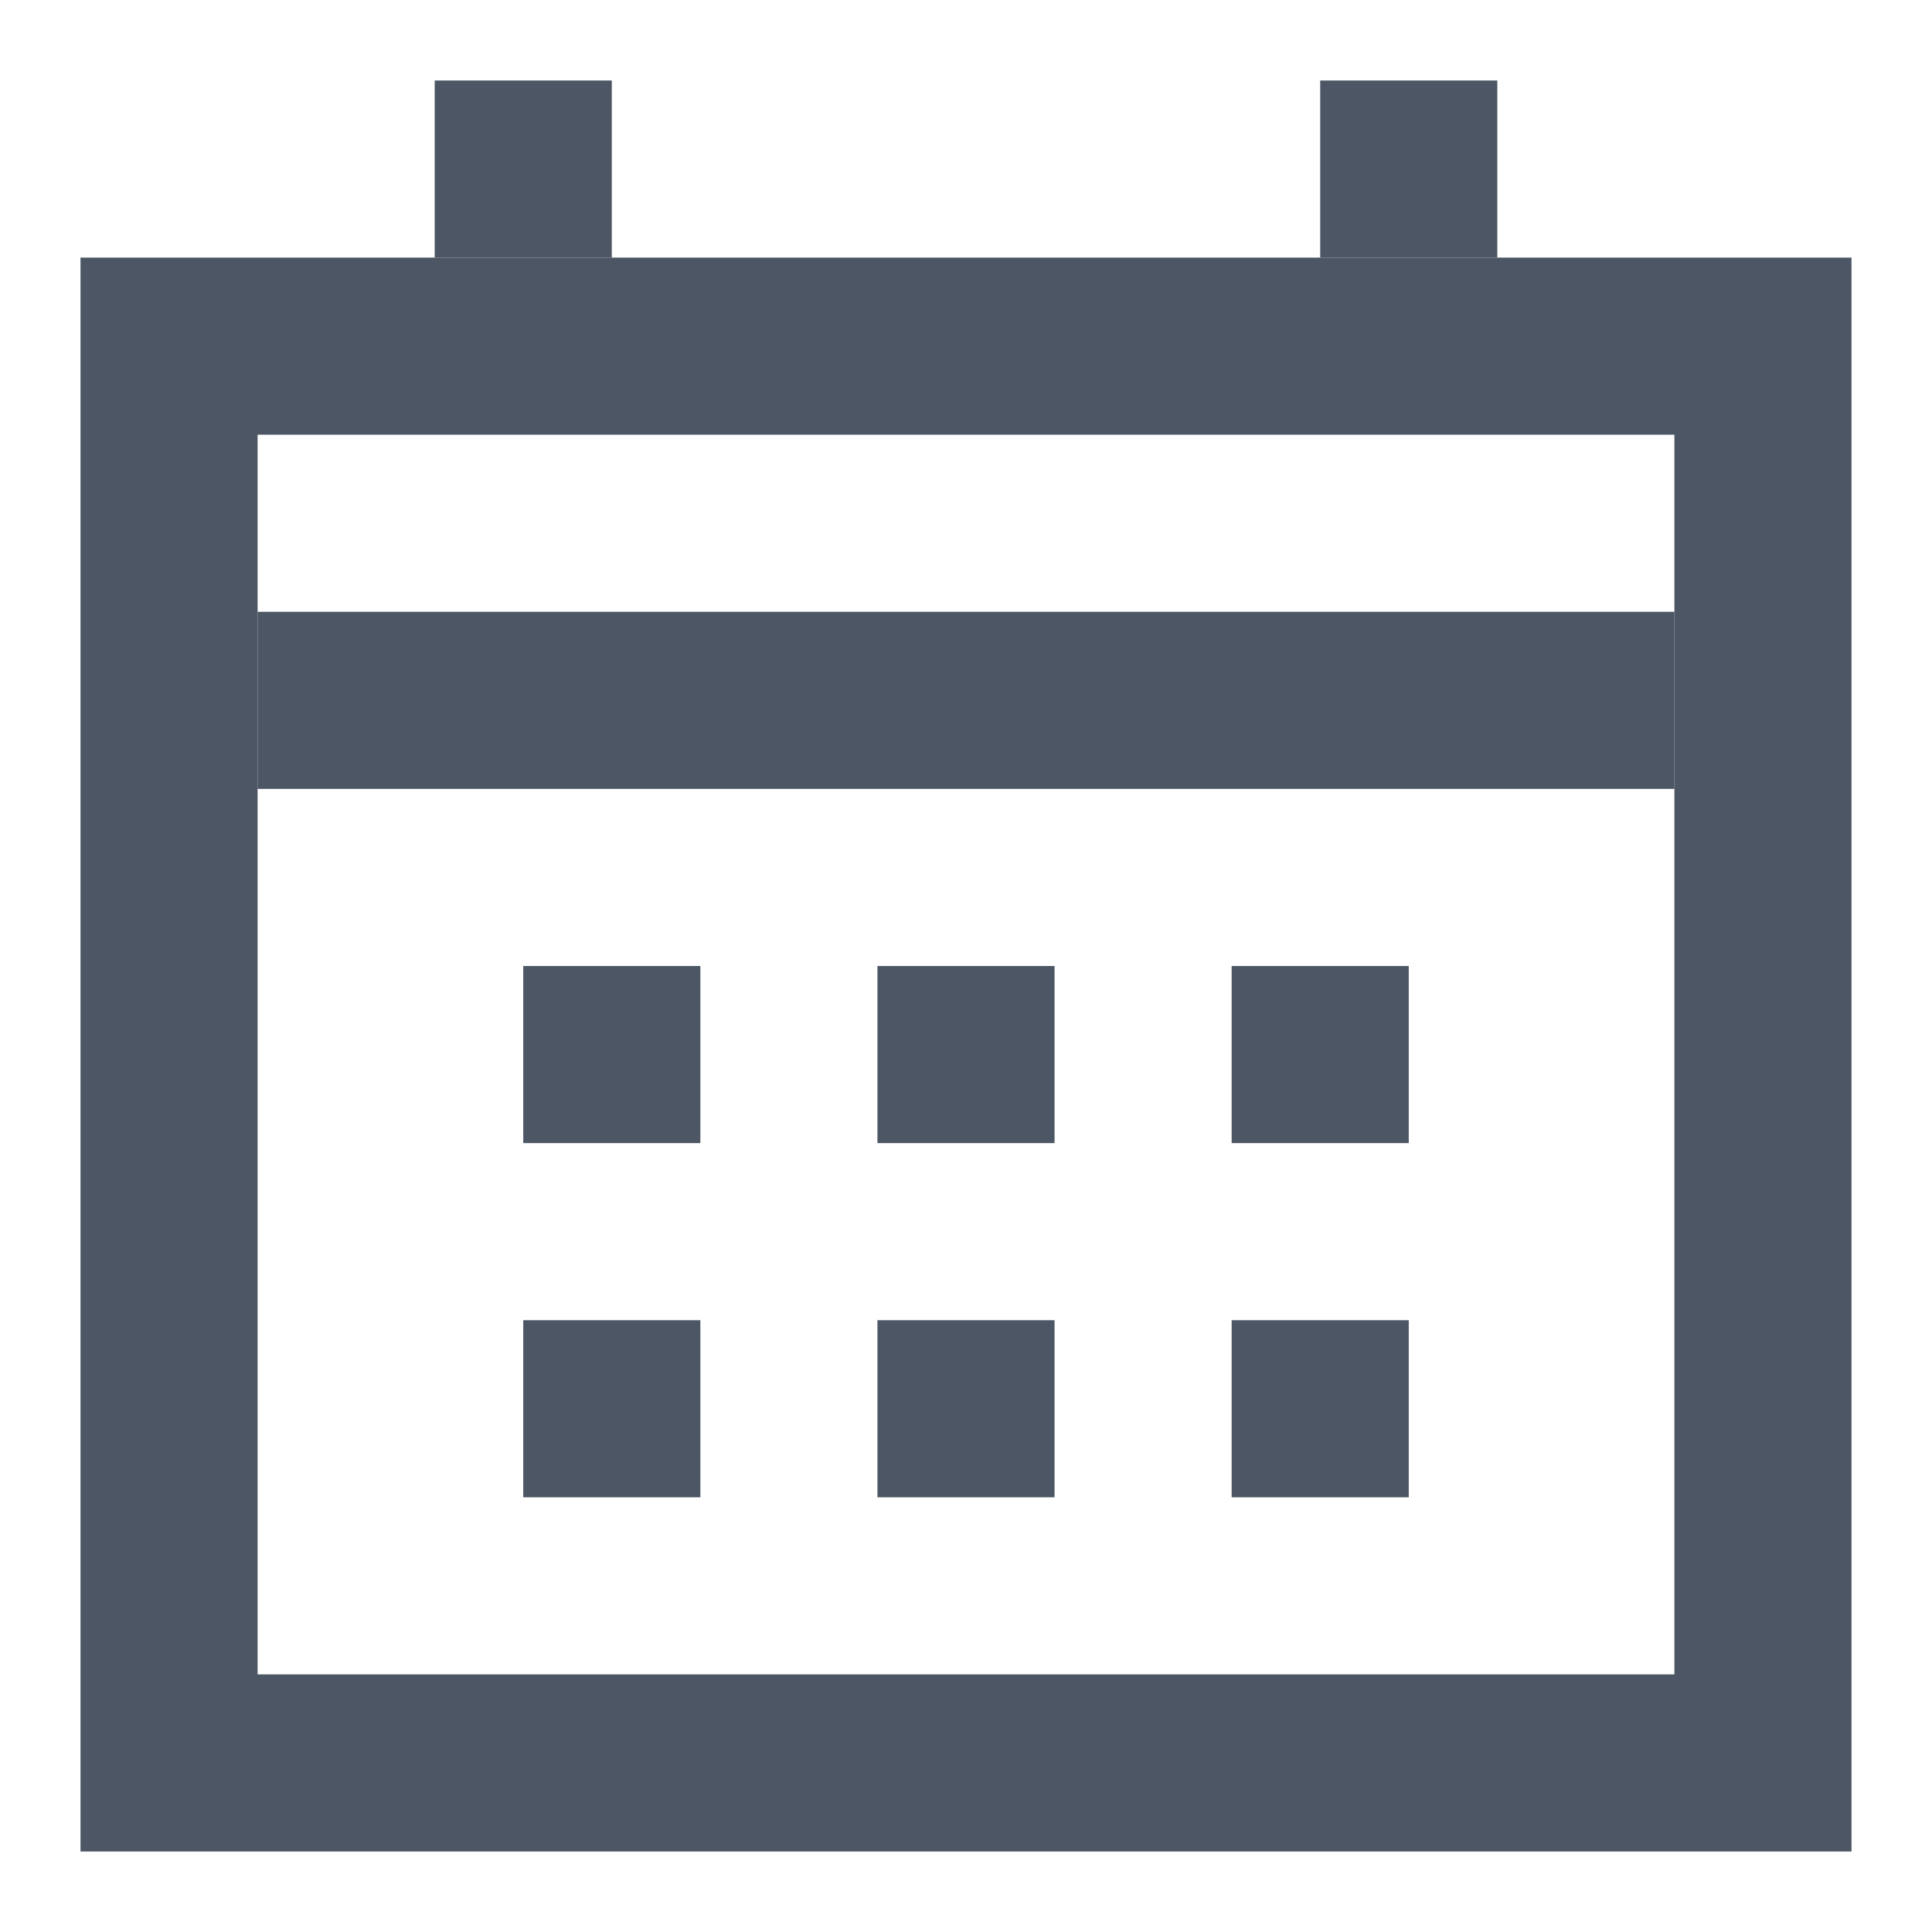
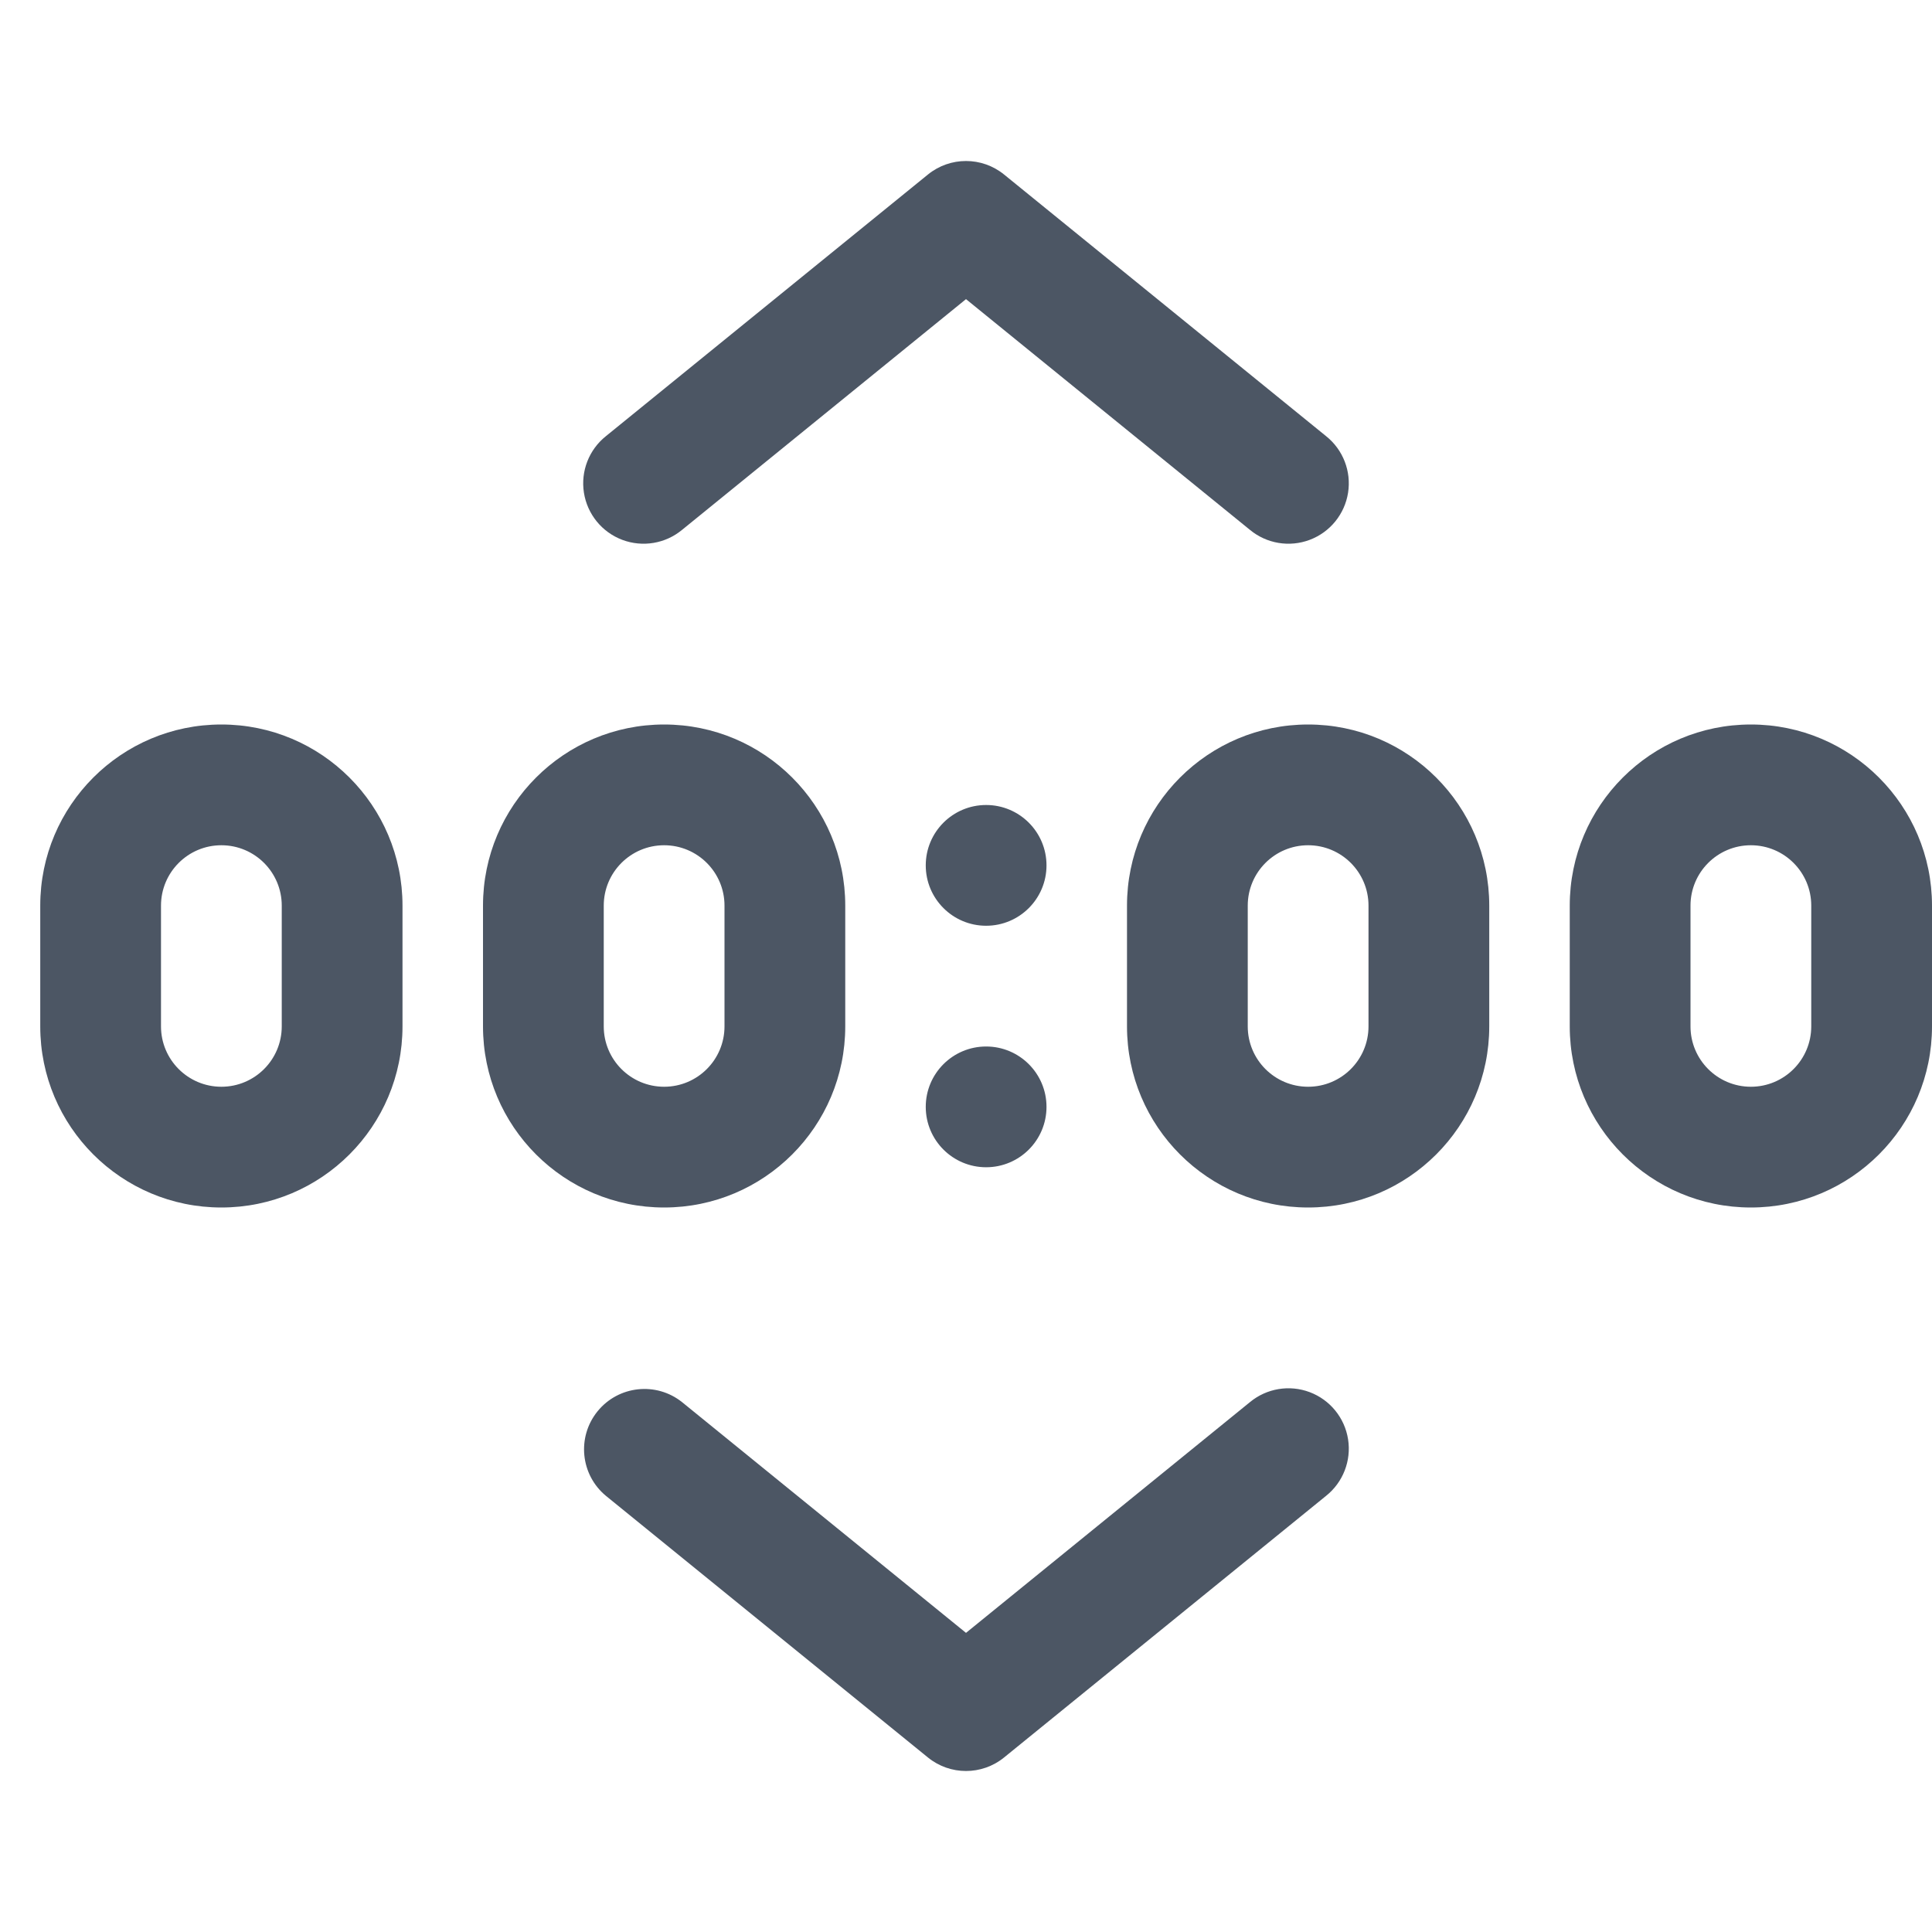
- <svg xmlns="http://www.w3.org/2000/svg" width="24" height="24" viewBox="0 0 24 24" fill="none">
-   <path fill-rule="evenodd" clip-rule="evenodd" d="M1 3.2H7.6H16.4H18.6H23V23H1V3.2ZM3.2 20.8V9.8V7.6V5.4H20.8V7.6V9.8V20.8H3.2Z" fill="#4C5664" />
-   <path d="M5.4 1V3.2H7.6V1H5.4Z" fill="#4C5664" />
-   <path d="M16.4 1V3.2H18.6V1H16.4Z" fill="#4C5664" />
-   <path d="M3.2 9.8H20.8V7.6H3.2V9.8Z" fill="#4C5664" />
-   <path d="M6.5 14.2V12H8.7V14.2H6.5Z" fill="#4C5664" />
-   <path d="M6.5 18.6V16.4H8.7V18.6H6.5Z" fill="#4C5664" />
-   <path d="M10.9 14.2V12H13.1V14.2H10.9Z" fill="#4C5664" />
-   <path d="M10.9 18.6V16.4H13.1V18.6H10.9Z" fill="#4C5664" />
-   <path d="M15.3 14.2V12H17.5V14.2H15.3Z" fill="#4C5664" />
-   <path d="M15.3 18.6V16.4H17.5V18.6H15.3Z" fill="#4C5664" />
+ <svg xmlns="http://www.w3.org/2000/svg" width="64" height="64" viewBox="0 0 24 24">
+   <path fill="#4C5664" d="M12.473 2.168a.75.75 0 0 0-.946 0l-4 3.25a.75.75 0 1 0 .946 1.164L12 3.716l3.527 2.866a.75.75 0 1 0 .946-1.164zM2.75 9A2.25 2.25 0 0 0 .5 11.25v1.5a2.25 2.25 0 0 0 4.5 0v-1.5A2.25 2.25 0 0 0 2.75 9M2 11.25a.75.75 0 0 1 1.5 0v1.5a.75.75 0 0 1-1.5 0zM8.25 9A2.25 2.25 0 0 0 6 11.25v1.5a2.25 2.25 0 0 0 4.5 0v-1.5A2.25 2.25 0 0 0 8.25 9m-.75 2.25a.75.75 0 0 1 1.5 0v1.5a.75.75 0 0 1-1.5 0zm6.5 0a2.25 2.25 0 0 1 4.5 0v1.5a2.25 2.25 0 0 1-4.5 0zm2.25-.75a.75.75 0 0 0-.75.75v1.5a.75.75 0 0 0 1.5 0v-1.5a.75.75 0 0 0-.75-.75m5.5-1.5a2.25 2.25 0 0 0-2.25 2.25v1.5a2.25 2.25 0 0 0 4.5 0v-1.5A2.25 2.25 0 0 0 21.75 9M21 11.25a.75.75 0 0 1 1.5 0v1.5a.75.75 0 0 1-1.5 0zm-8-.5a.75.75 0 1 1-1.5 0a.75.75 0 0 1 1.5 0m-.75 3.75a.75.75 0 1 0 0-1.5a.75.75 0 0 0 0 1.5m.223 7.332l4-3.25a.75.75 0 1 0-.946-1.164L12 20.284l-3.527-2.866a.75.75 0 0 0-.946 1.164l4 3.25a.75.75 0 0 0 .946 0" />
</svg>
